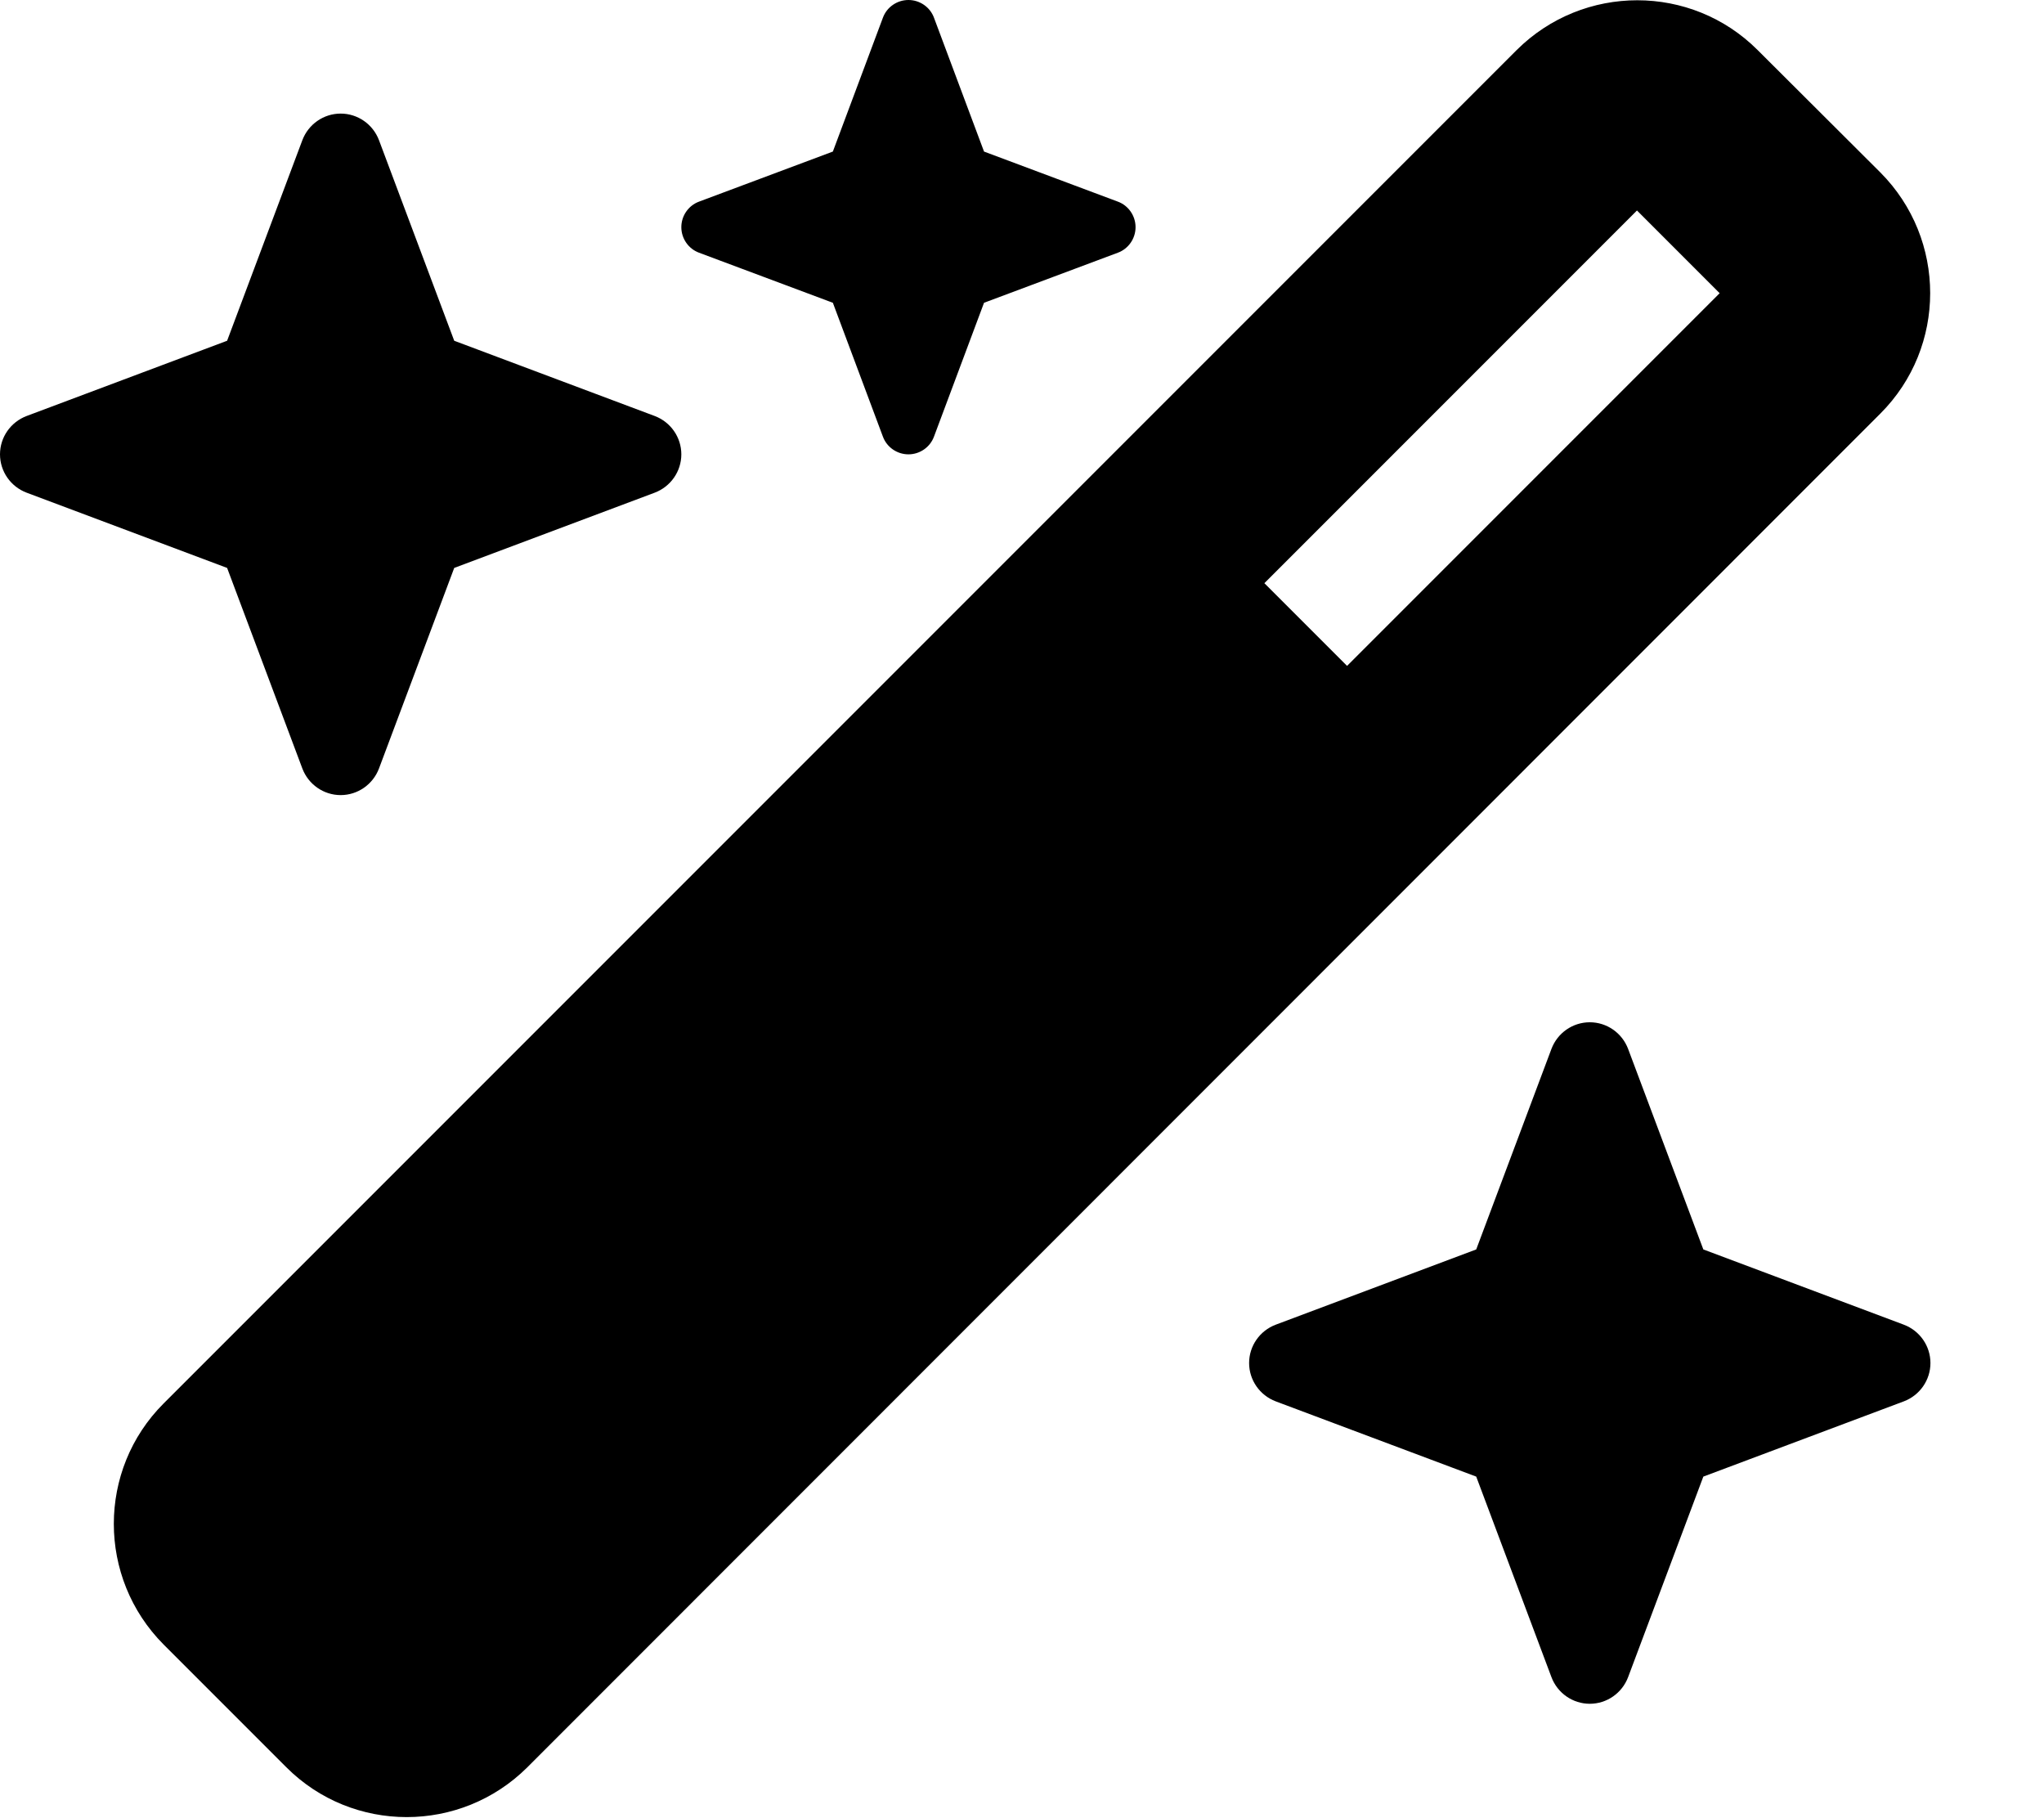
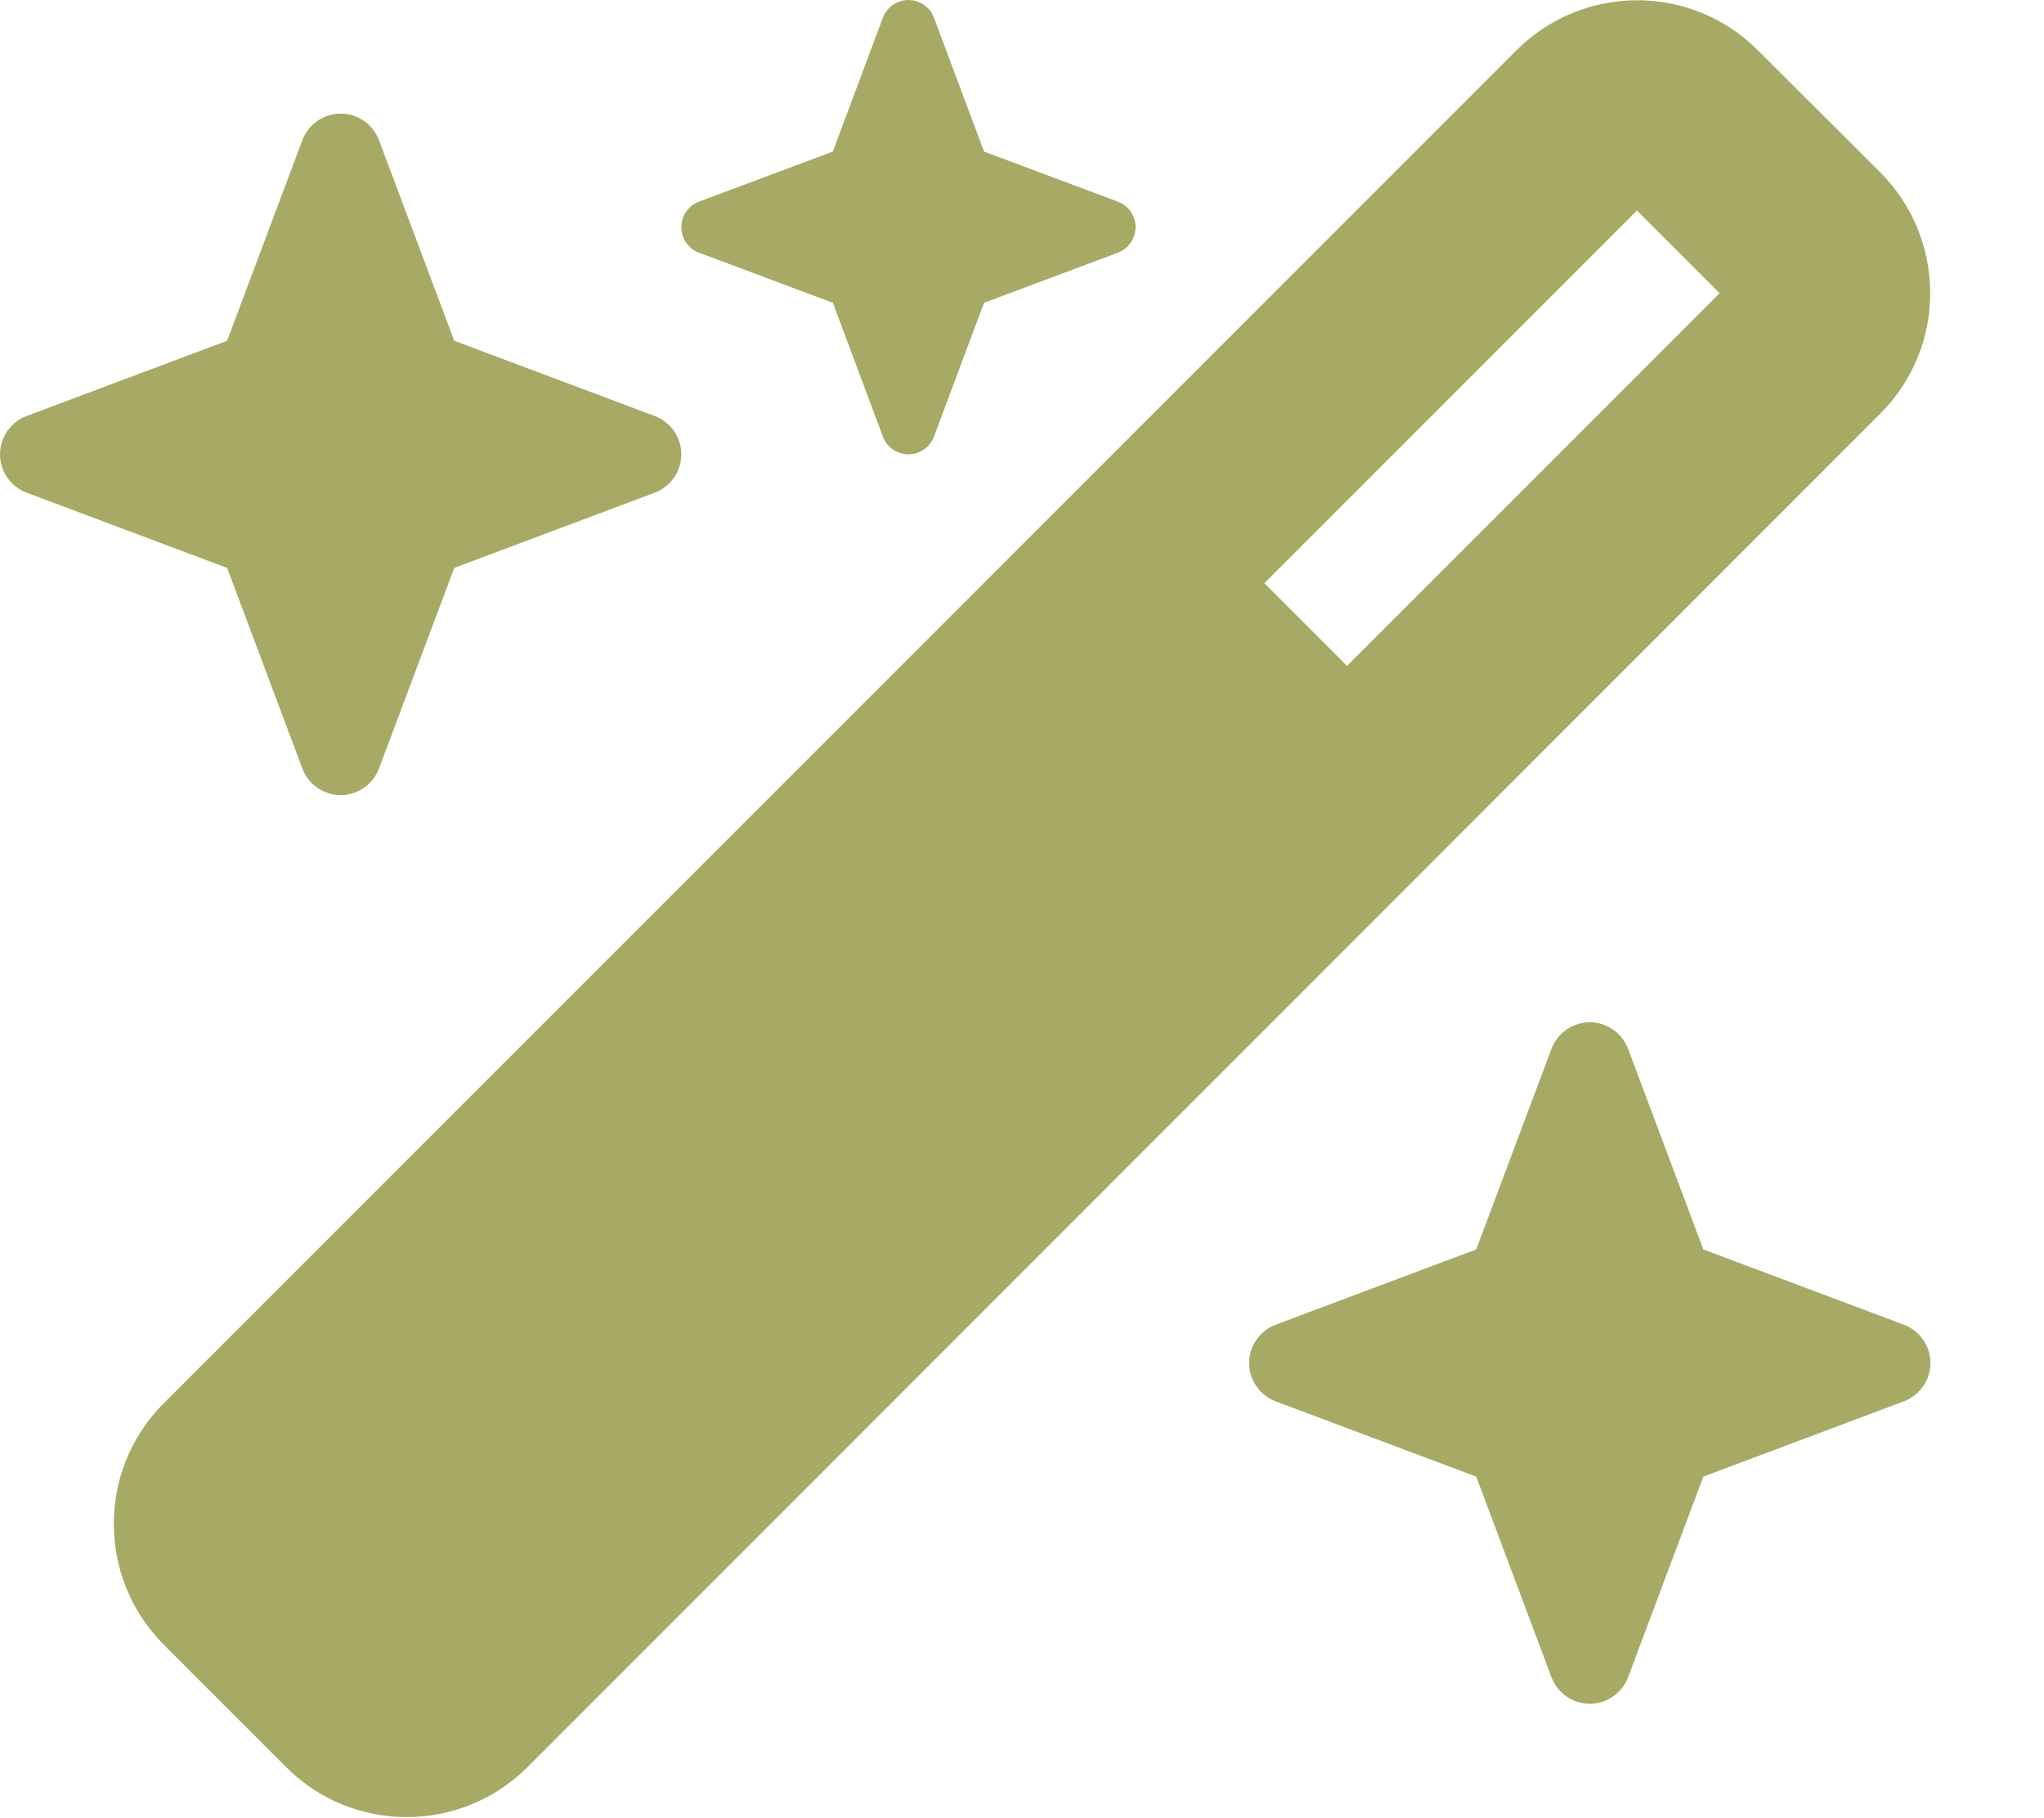
<svg xmlns="http://www.w3.org/2000/svg" viewBox="0 0 576 512">
-   <path d="M234.7 42.7L197 56.8c-3 1.1-5 4-5 7.2s2 6.1 5 7.2l37.7 14.1L248.8 123c1.1 3 4 5 7.2 5s6.1-2 7.2-5l14.1-37.7L315 71.2c3-1.1 5-4 5-7.2s-2-6.1-5-7.2L277.3 42.7 263.2 5c-1.1-3-4-5-7.2-5s-6.1 2-7.2 5L234.7 42.7zM46.1 395.4c-18.7 18.7-18.7 49.1 0 67.9l34.6 34.6c18.7 18.7 49.1 18.7 67.9 0L529.9 116.5c18.7-18.7 18.7-49.1 0-67.9L495.3 14.1c-18.7-18.7-49.1-18.7-67.9 0L46.1 395.4zM484.6 82.6l-105 105-23.3-23.3 105-105 23.3 23.3zM7.5 117.2C3 118.9 0 123.2 0 128s3 9.1 7.5 10.8L64 160l21.2 56.5c1.7 4.5 6 7.5 10.8 7.5s9.1-3 10.8-7.5L128 160l56.5-21.2c4.5-1.7 7.5-6 7.5-10.8s-3-9.1-7.5-10.8L128 96 106.8 39.5C105.1 35 100.8 32 96 32s-9.1 3-10.8 7.5L64 96 7.5 117.2zm352 256c-4.5 1.7-7.5 6-7.5 10.8s3 9.1 7.5 10.8L416 416l21.2 56.5c1.7 4.5 6 7.5 10.8 7.5s9.1-3 10.8-7.5L480 416l56.5-21.2c4.5-1.7 7.5-6 7.5-10.8s-3-9.1-7.5-10.8L480 352l-21.2-56.5c-1.7-4.5-6-7.5-10.8-7.5s-9.1 3-10.8 7.5L416 352l-56.5 21.2z" />
+   <path fill="#a6aa64" d="M234.7 42.7L197 56.8c-3 1.1-5 4-5 7.2s2 6.1 5 7.2l37.7 14.1L248.8 123c1.1 3 4 5 7.2 5s6.1-2 7.2-5l14.1-37.7L315 71.2c3-1.1 5-4 5-7.2s-2-6.1-5-7.2L277.3 42.7 263.2 5c-1.1-3-4-5-7.2-5s-6.1 2-7.2 5L234.7 42.7zM46.1 395.4c-18.7 18.7-18.7 49.1 0 67.9l34.6 34.6c18.7 18.7 49.1 18.7 67.9 0L529.9 116.5c18.7-18.7 18.7-49.1 0-67.9L495.3 14.1c-18.7-18.7-49.1-18.7-67.9 0L46.1 395.4zM484.6 82.6l-105 105-23.3-23.3 105-105 23.3 23.3zM7.5 117.2C3 118.9 0 123.2 0 128s3 9.1 7.5 10.8L64 160l21.2 56.5c1.7 4.5 6 7.5 10.8 7.5s9.1-3 10.8-7.5L128 160l56.5-21.2c4.5-1.7 7.5-6 7.5-10.8s-3-9.1-7.5-10.8L128 96 106.8 39.5C105.1 35 100.8 32 96 32s-9.1 3-10.8 7.5L64 96 7.5 117.2zm352 256c-4.5 1.7-7.5 6-7.5 10.8s3 9.1 7.5 10.8L416 416l21.2 56.5c1.7 4.5 6 7.5 10.8 7.5s9.1-3 10.8-7.5L480 416l56.5-21.2c4.5-1.7 7.5-6 7.5-10.8s-3-9.1-7.5-10.8L480 352l-21.2-56.5c-1.7-4.5-6-7.5-10.8-7.5s-9.1 3-10.8 7.5L416 352l-56.5 21.2z" />
</svg>
